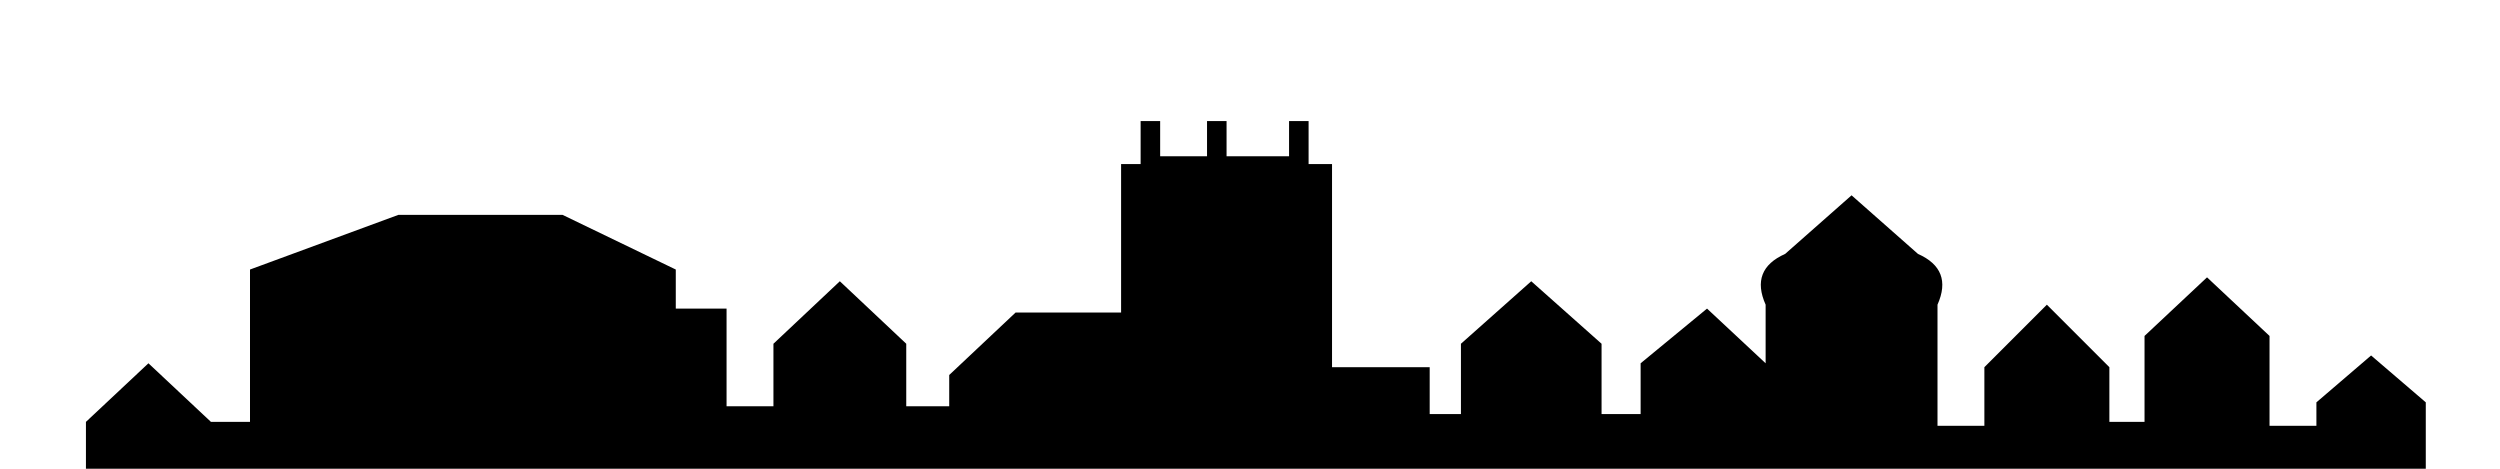
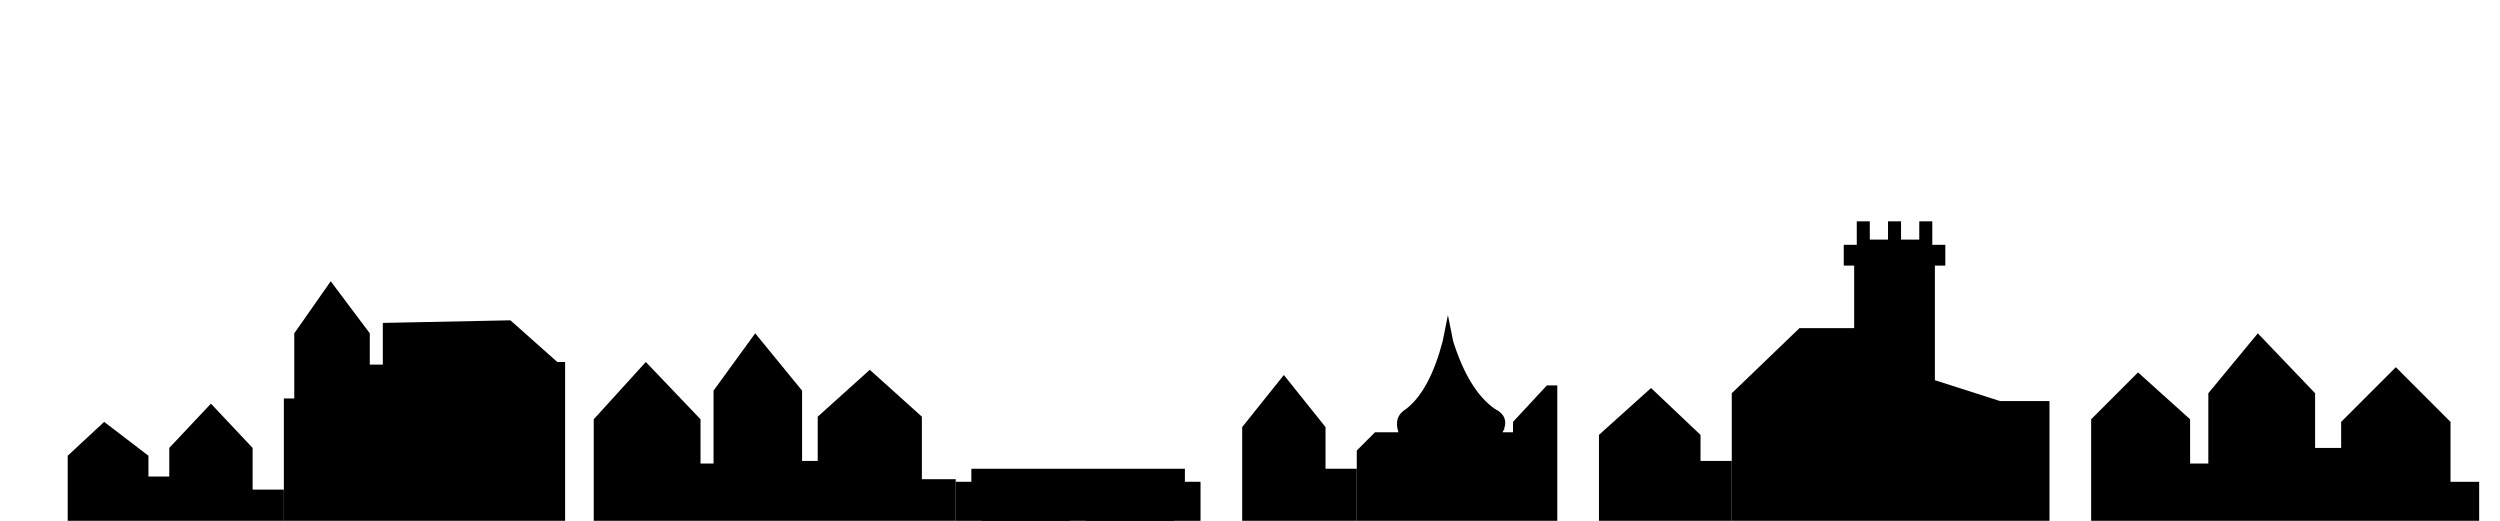
- <svg xmlns="http://www.w3.org/2000/svg" class="vt-skyline__city" data-city="tuebingen" viewBox="0 0 640 120" preserveAspectRatio="xMidYMax meet" aria-hidden="true" focusable="false">
-   <path vector-effect="non-scaling-stroke" d="M0 120 H22 V108 L38 93 L54 108 H64 V69 L102 55 H144 L173 69 V79 H186 V104 H198 V88 L215 72 L232 88 V104 H243 V96 L260 80 H287 V42 H292 V31 H297 V40 H309 V31 H314 V40 H330 V31 H335 V42 H341 V94 H366 V106 H374 V88 L392 72 L410 88 V106 H420 V93 L437 79 L452 93 V78 Q448 69 457 65 L474 50 L491 65 Q500 69 496 78 V109 H508 V94 L524 78 L540 94 V108 H549 V86 L565 71 L581 86 V109 H593 V103 L607 91 L621 103 V120 H640" />
+ <svg xmlns="http://www.w3.org/2000/svg" class="vt-skyline__city" data-city="tuebingen" viewBox="0 0 960 200" preserveAspectRatio="xMidYMax meet" aria-hidden="true" focusable="false">
+   <path class="vt-skyline__roofline" vector-effect="non-scaling-stroke" d="M0 200 H26 V175 L40 162 L57 175 V183 H65 V172 L81 155 L97 172 V188 H109 V200 M217 200 H228 V161 L248 139 L269 161 V178 H274 V150 L290 128 L308 150 V177 H314 V160 L334 142 L354 160 V184 H367 V200 M461 200 H477 V164 L493 144 L509 164 V180 H521 V200 M598 200 H614 V167 L634 149 L653 167 V177 H665 V200 M787 200 H803 V161 L821 143 L841 161 V178 H848 V151 L867 128 L889 151 V172 H899 V162 L920 141 L941 162 V185 H952 V200 H960" />
+   <g data-landmark="hohentuebingen-castle">
+     <path class="vt-skyline__roofline" vector-effect="non-scaling-stroke" d="M109 200 V153 H113 V128 L127 108 L142 128 V140 H147 V124 L196 123 L214 139 H217 V200" />
+     <path class="vt-skyline__detail" vector-effect="non-scaling-stroke" d="M113 141 H145 M148 141 H214 M149 128 H194 M118 158 H136 M118 173 H136 M153 158 H210 M153 173 H210 M158 150 V185 M173 150 V185 M189 150 V185 M204 150 V185" />
+   </g>
+   <g data-landmark="neckar-bridge">
+     <path class="vt-skyline__roofline" vector-effect="non-scaling-stroke" d="M367 200 V185 H373 V180 H455 V185 H461 V200" />
+     <path class="vt-skyline__void" vector-effect="non-scaling-stroke" d="M377 200 Q383 185 400 188 Q408 189 411 200 Z M417 200 Q423 185 440 188 Q448 189 451 200 Z" />
+     <path class="vt-skyline__detail" vector-effect="non-scaling-stroke" d="M374 184 H455 M380 180 V175 M394 180 V175 M409 180 V175 M424 180 V175 M439 180 V175 M452 180 V175" />
+   </g>
+   <g data-landmark="hoelderlin-tower">
+     <path class="vt-skyline__roofline" vector-effect="non-scaling-stroke" d="M521 200 V173 L528 166 H537 Q535 160 540 157 Q549 150 554 131 L556 121 L558 131 Q564 150 574 157 Q580 160 577 166 H581 V162 L594 148 H598 V200" />
+     <path class="vt-skyline__detail" vector-effect="non-scaling-stroke" d="M539 165 Q559 171 578 165 M543 158 Q558 162 574 158 M555 136 L550 160 M560 136 L565 160 M540 179 H547 M565 179 H572 M540 191 H547 M565 191 H572 M583 174 V197" />
+   </g>
+   <g data-landmark="stiftskirche">
+     <path class="vt-skyline__roofline" vector-effect="non-scaling-stroke" d="M665 200 V151 L691 126 H712 V102 H708 V94 H713 V85 H718 V92 H725 V85 H730 V92 H737 V85 H742 V94 H747 V102 H743 V146 L768 154 H787 V200" />
+     <path class="vt-skyline__detail" vector-effect="non-scaling-stroke" d="M712 104 H743 M713 134 H741 M717 108 V123 M737 108 V123 M667 153 H711 M676 158 V192 M689 158 V192 M702 158 V192 M751 165 V194 M766 165 V194 M781 165 V194" />
+     <circle class="vt-skyline__clock" vector-effect="non-scaling-stroke" cx="727" cy="116" r="6" />
+     <path class="vt-skyline__detail" vector-effect="non-scaling-stroke" d="M727 111 V116 L731 119" />
+   </g>
+   <path class="vt-skyline__detail" vector-effect="non-scaling-stroke" d="M230 163 H267 M250 144 V158 M276 153 H306 M290 133 V148 M317 163 H351 M335 147 V159 M480 167 H507 M806 165 H839 M822 148 V161 M851 155 H886 M867 133 V150 M902 167 H938" />
+   <path class="vt-skyline__windows" vector-effect="non-scaling-stroke" stroke-dasharray="3 7" d="M232 172 H266 M232 186 H266 M278 165 H305 M278 180 H305 M319 172 H352 M319 185 H352 M480 176 H508 M480 189 H508 M806 176 H839 M806 189 H839 M851 167 H886 M851 182 H886 M903 178 H939 M903 191 H939" />
</svg>
